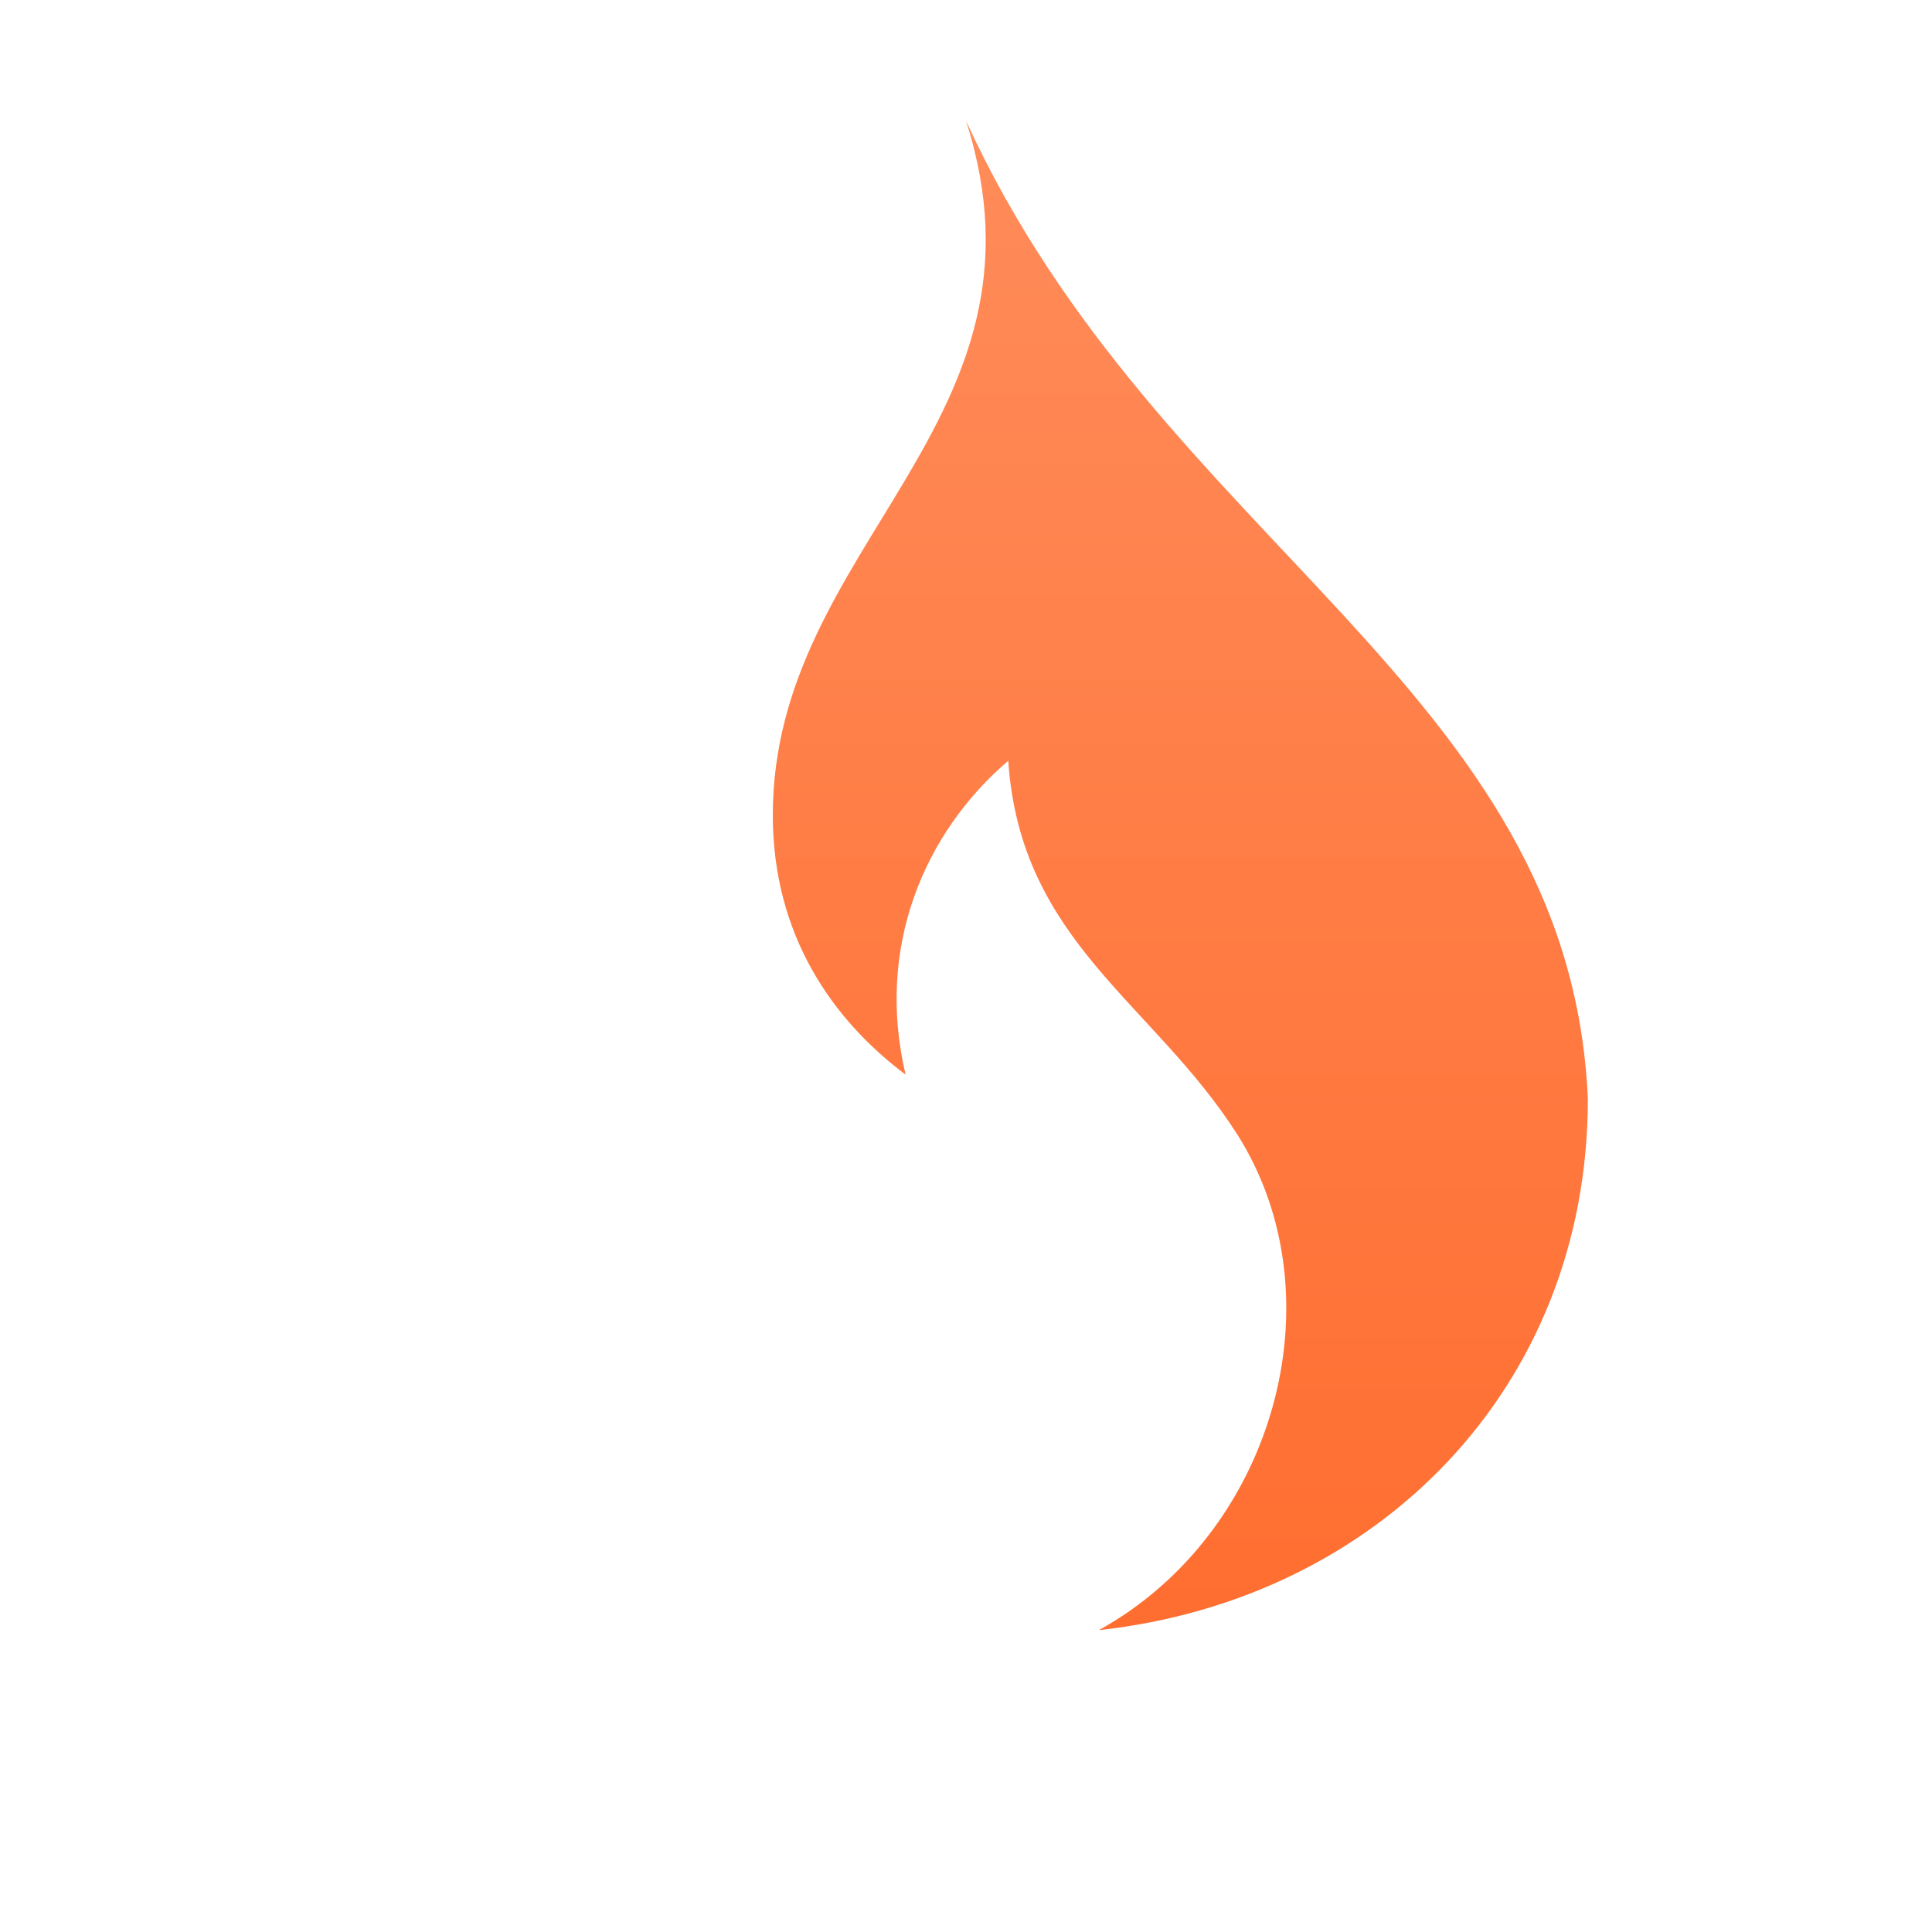
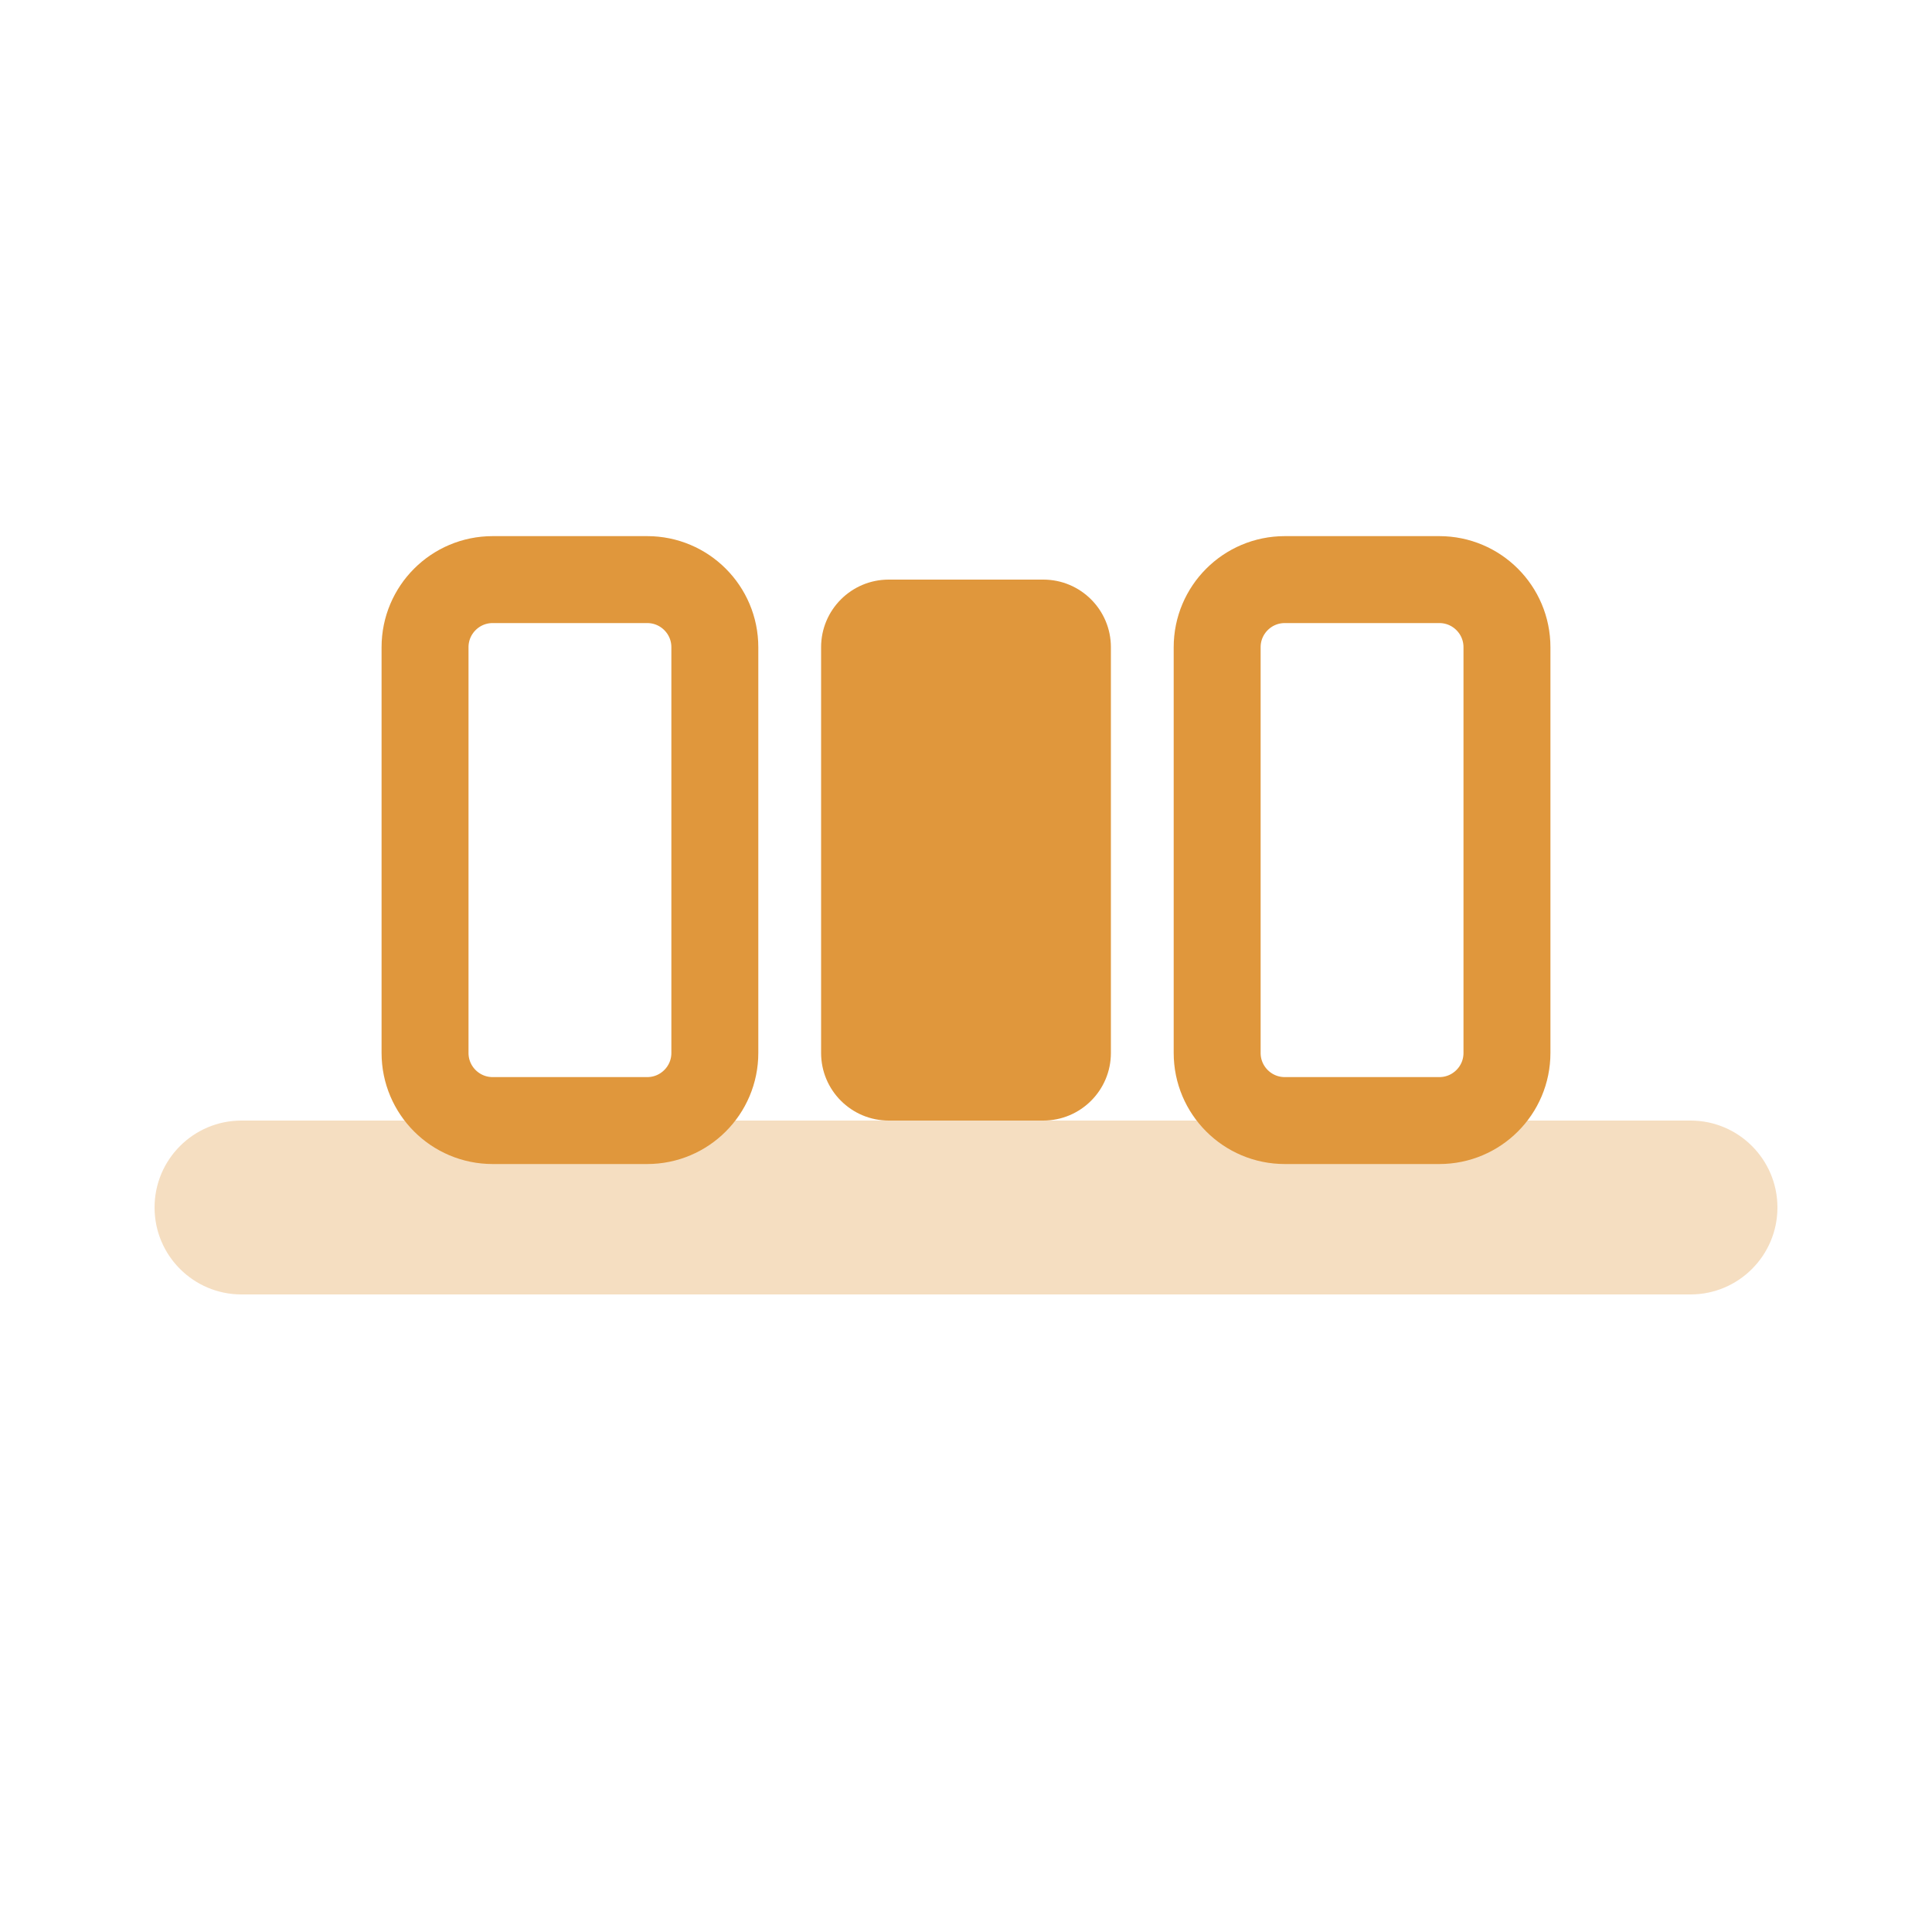
- <svg xmlns="http://www.w3.org/2000/svg" viewBox="0 0 32 32" fill="none">
-   <defs>
-     <linearGradient id="f" x1="16" y1="2" x2="16" y2="30" gradientUnits="userSpaceOnUse">
-       <stop stop-color="#ff8c5a" />
-       <stop offset="1" stop-color="#ff6a2b" />
-     </linearGradient>
-   </defs>
-   <path fill="url(#f)" d="M16 2c1.6 5-3.2 7-3.2 11.5 0 2 1 3.4 2.2 4.3-.5-2.1.3-4 1.7-5.2.2 3 2.4 4 3.8 6.2 1.7 2.7.6 6.6-2.3 8.2 4.6-.5 8.1-4 8.1-8.8C26 11.4 19.2 9 16 2Z" />
-   <path fill="#0e0f13" d="M14.4 17.6c-1.6 1.1-2.5 2.8-2.5 4.6 0 3 2.2 5.2 5 5.6-2.3-1.4-3.1-4-2-6.2-.6-.2-1.1-.6-1.4-1.1-.4-.7-.4-1.6-.1-2.9Z" opacity=".0" />
+ <svg xmlns="http://www.w3.org/2000/svg" viewBox="0 0 100 100" fill="none">
+   <rect x="8" y="58" width="84" height="9" rx="4.5" fill="#e0973c" opacity=".32" />
+   <rect x="22" y="30" width="15" height="28" rx="3.5" stroke="#e0973c" stroke-width="4.5" />
+   <rect x="42.5" y="30" width="15" height="28" rx="3.5" fill="#e0973c" />
+   <rect x="63" y="30" width="15" height="28" rx="3.5" stroke="#e0973c" stroke-width="4.5" />
</svg>
